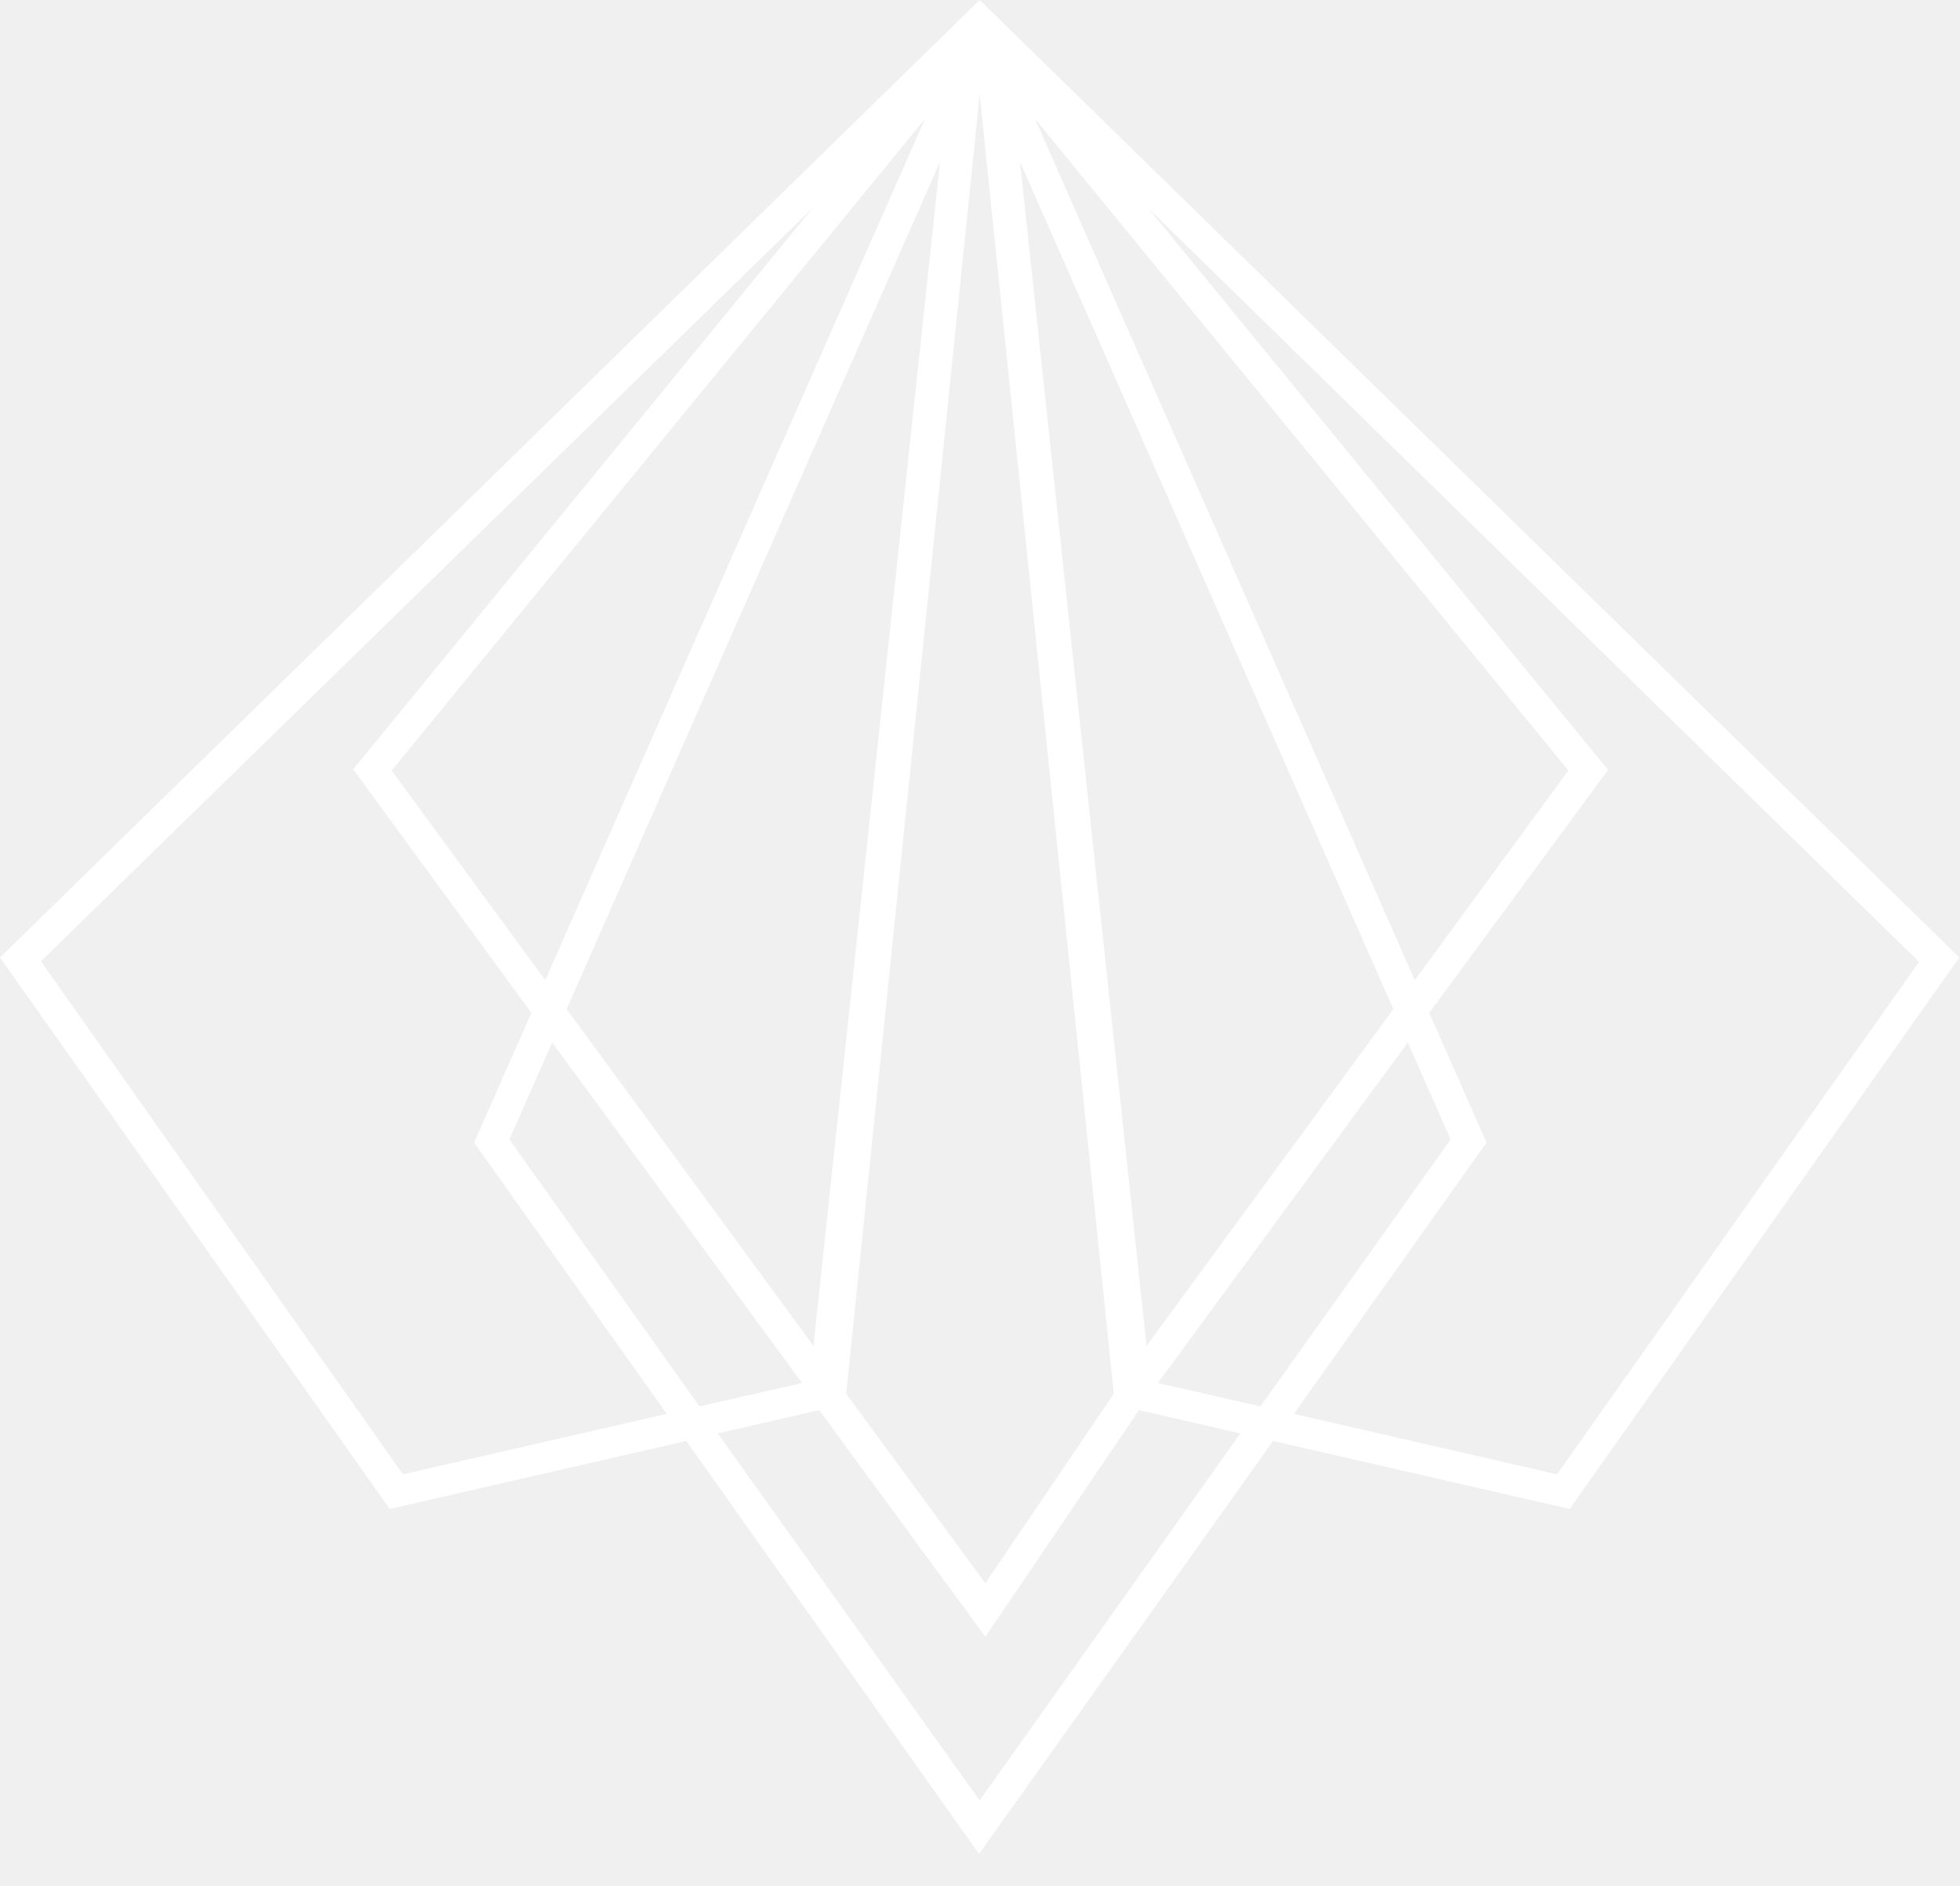
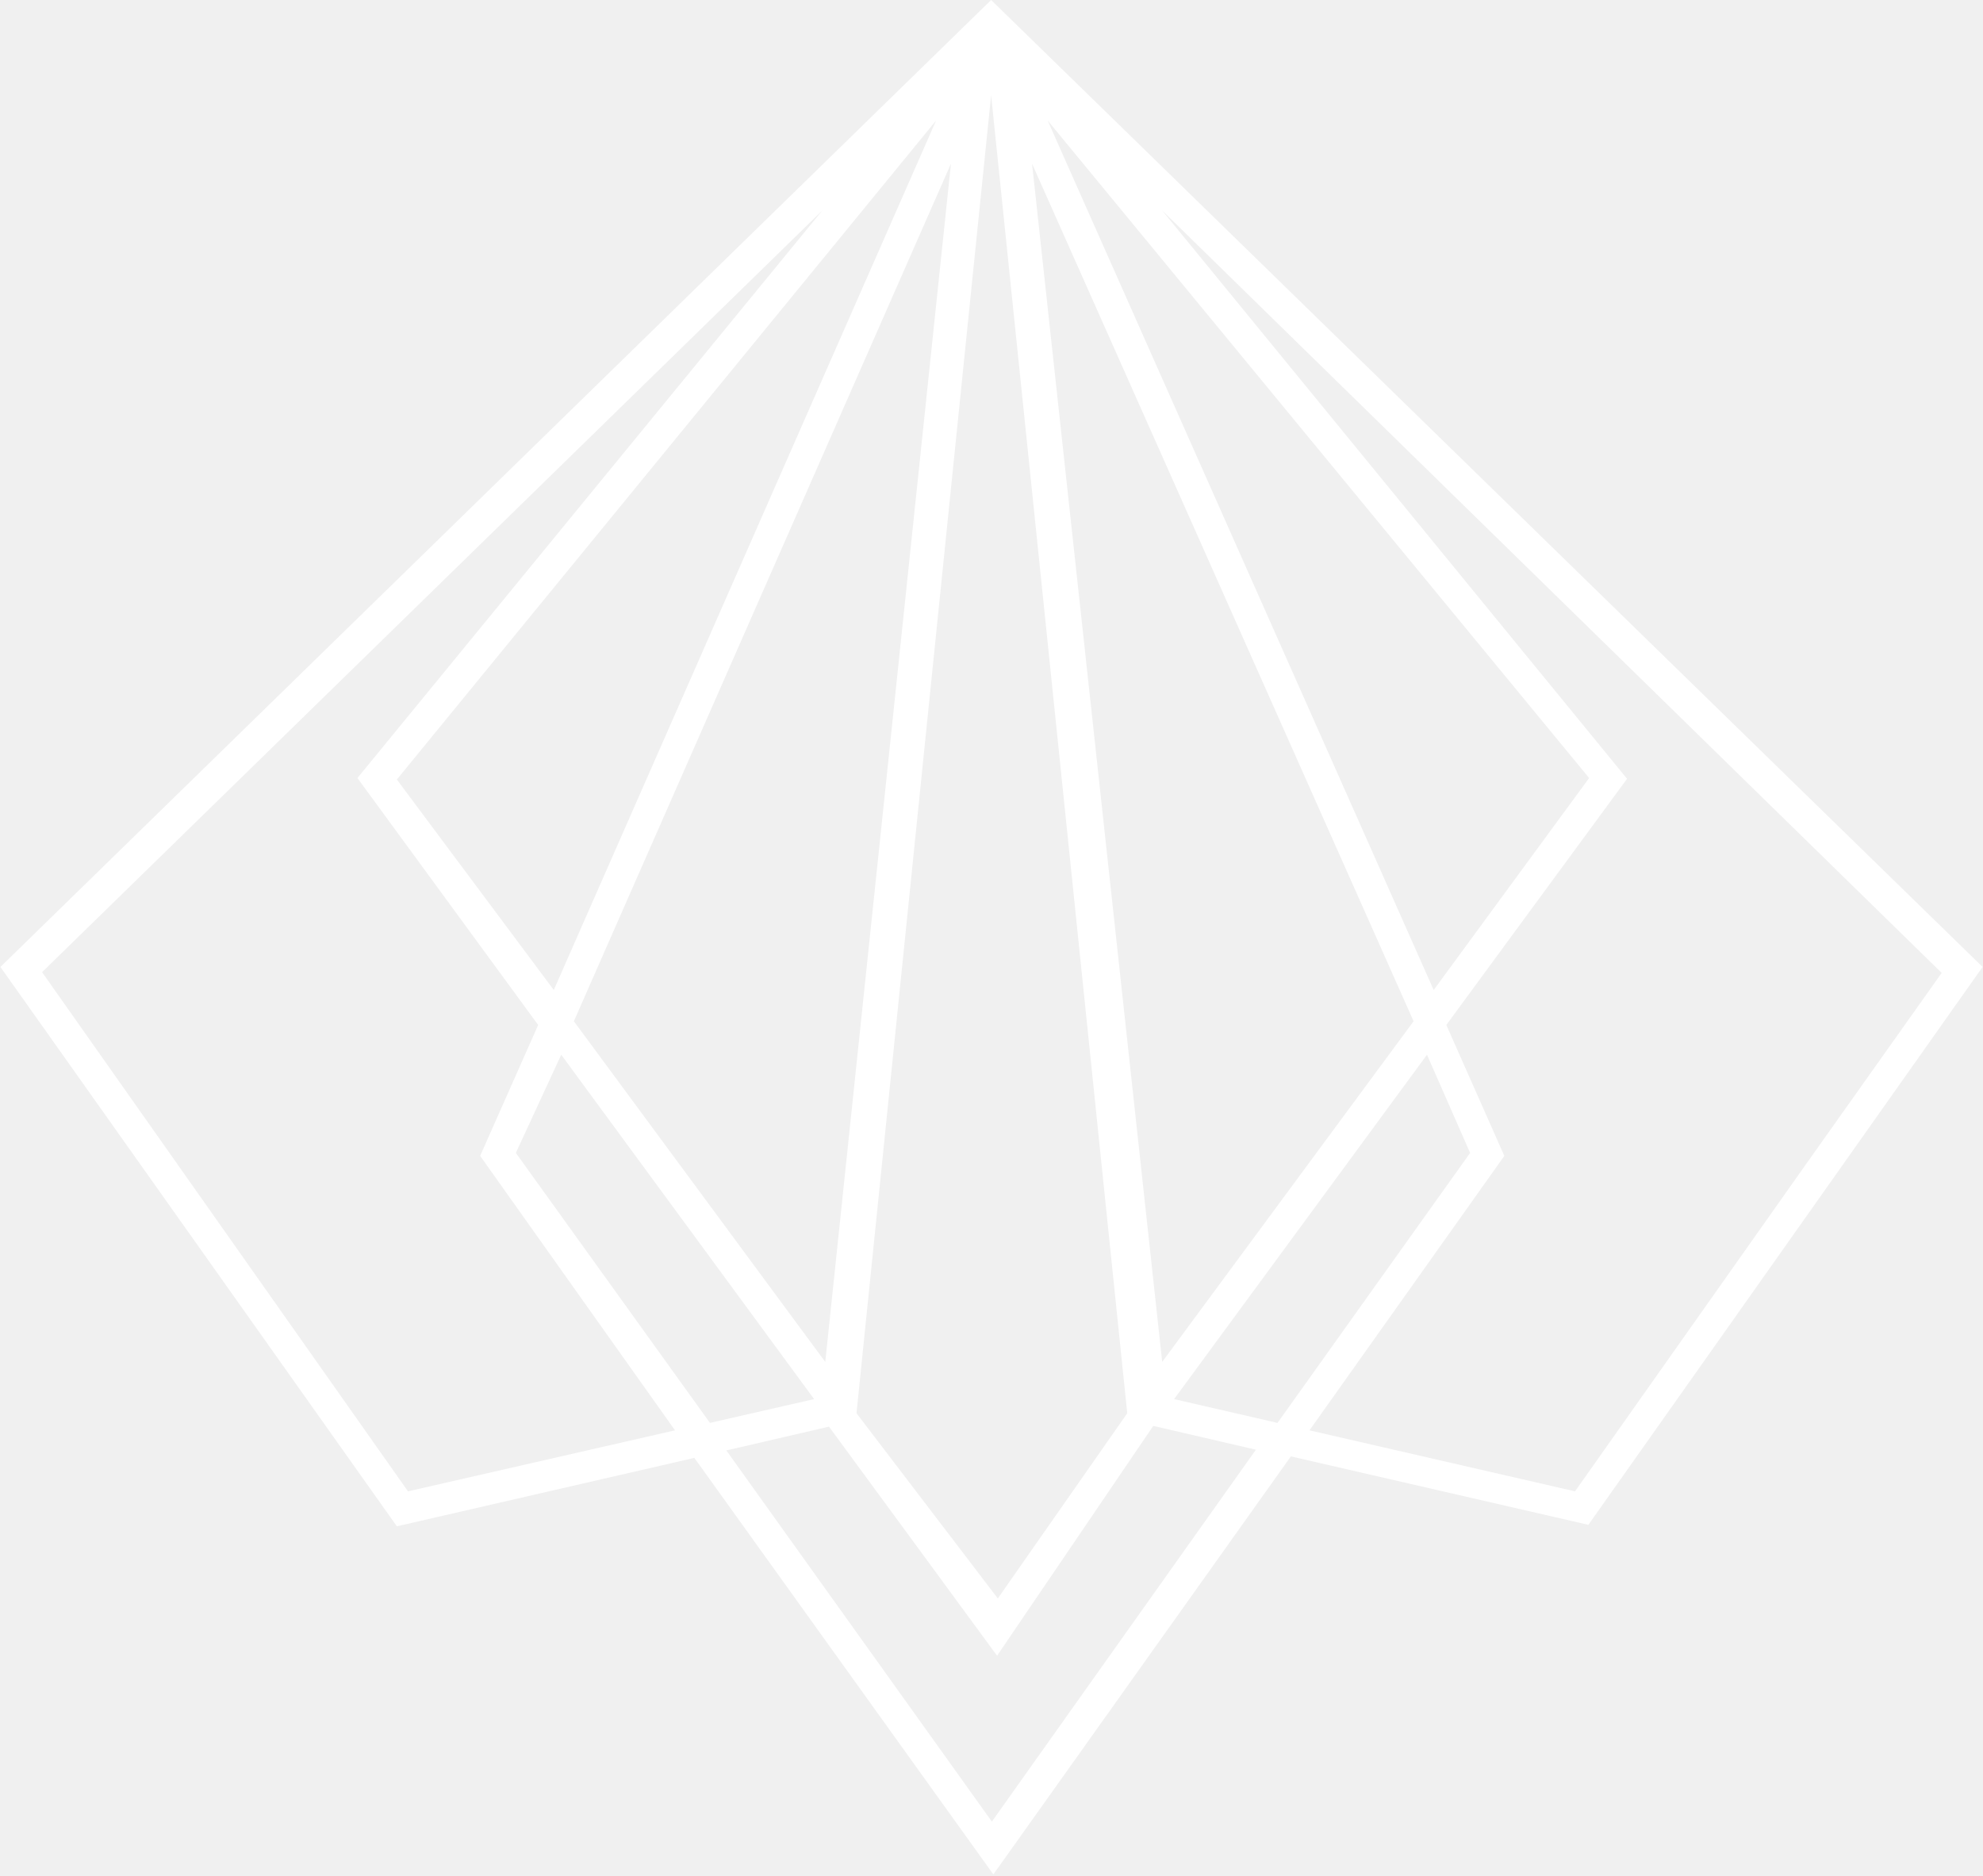
- <svg xmlns="http://www.w3.org/2000/svg" version="1.1" id="Layer_1" x="0px" y="0px" viewBox="0 0 311.3 299.5" enable-background="new 0 0 311.3 299.5" xml:space="preserve">
-   <g>
-     <path fill="#FFFFFF" d="M109,228.9l-47.1,10.8L0,152.1L155.6,0l155.6,152.1l-61.9,87.6l-47.1-10.8l-46.7,65.6L109,228.9z    M155.6,286l41.4-58.3l-16.1-3.7l-24.4,36l-26.4-36l-16.1,3.7L155.6,286z M156.5,251.5l20.4-30.1L155.6,15l-21.2,206.4L156.5,251.5   z M64,234.2l41.9-9.6l-30.6-43.1l9.1-20.6l-28.3-38.7l73-89.2L6.5,152.7L64,234.2z M247.3,234.2l36.2-51.3l21.3-30.1L182.4,33.1   l73,89.2L227,160.9l9.1,20.6l-30.6,43.1L247.3,234.2z M200.2,223.4l30.2-42.4l-6.8-15.4l-39.7,54.1L200.2,223.4z M111.1,223.4   l16.3-3.7l-39.7-54.1l-6.8,15.4L111.1,223.4z M182.1,213.8l39.2-53.5L162,25.7L182.1,213.8z M129.2,213.8l20.1-188.1L90,160.3   L129.2,213.8z M86.6,155.7l60.3-136.8L62.2,122.4L86.6,155.7z M224.7,155.7l24.4-33.3L164.4,18.9L224.7,155.7z" />
-   </g>
+ <svg xmlns="http://www.w3.org/2000/svg" id="Layer_1" data-name="Layer 1" width="0.37in" height="0.35in" viewBox="0 0 26.65 25.22">
+   <defs>
+     <style>.cls-1{fill:#fff;}</style>
+   </defs>
+   <path class="cls-1" d="M9.33,19.6l-4,.92L0,13,13.32,0,26.65,13l-5.3,7.5-4-.92-4,5.62Zm4,4.89,3.55-5-1.38-.32L13.4,22.26l-2.26-3.08-1.38.32Zm.08-3L15.15,19,13.32,1.28,11.51,19ZM5.48,20.05l3.59-.82L6.45,15.54l.78-1.76L4.8,10.46l6.25-7.63L.56,13.07Zm15.69,0,3.1-4.39,1.83-2.58L15.62,2.83l6.25,7.64-2.43,3.31.78,1.76L17.6,19.23Zm-4-.92,2.59-3.63-.58-1.32-3.4,4.63Zm-7.63,0,1.4-.32-3.4-4.63L6.93,15.5Zm6.08-.82L19,13.73,13.87,2.2Zm-4.53,0L12.78,2.2,7.71,13.73Zm-3.65-5L12.58,1.62,5.33,10.48Zm11.83,0,2.09-2.85L14.08,1.62Z" />
</svg>
